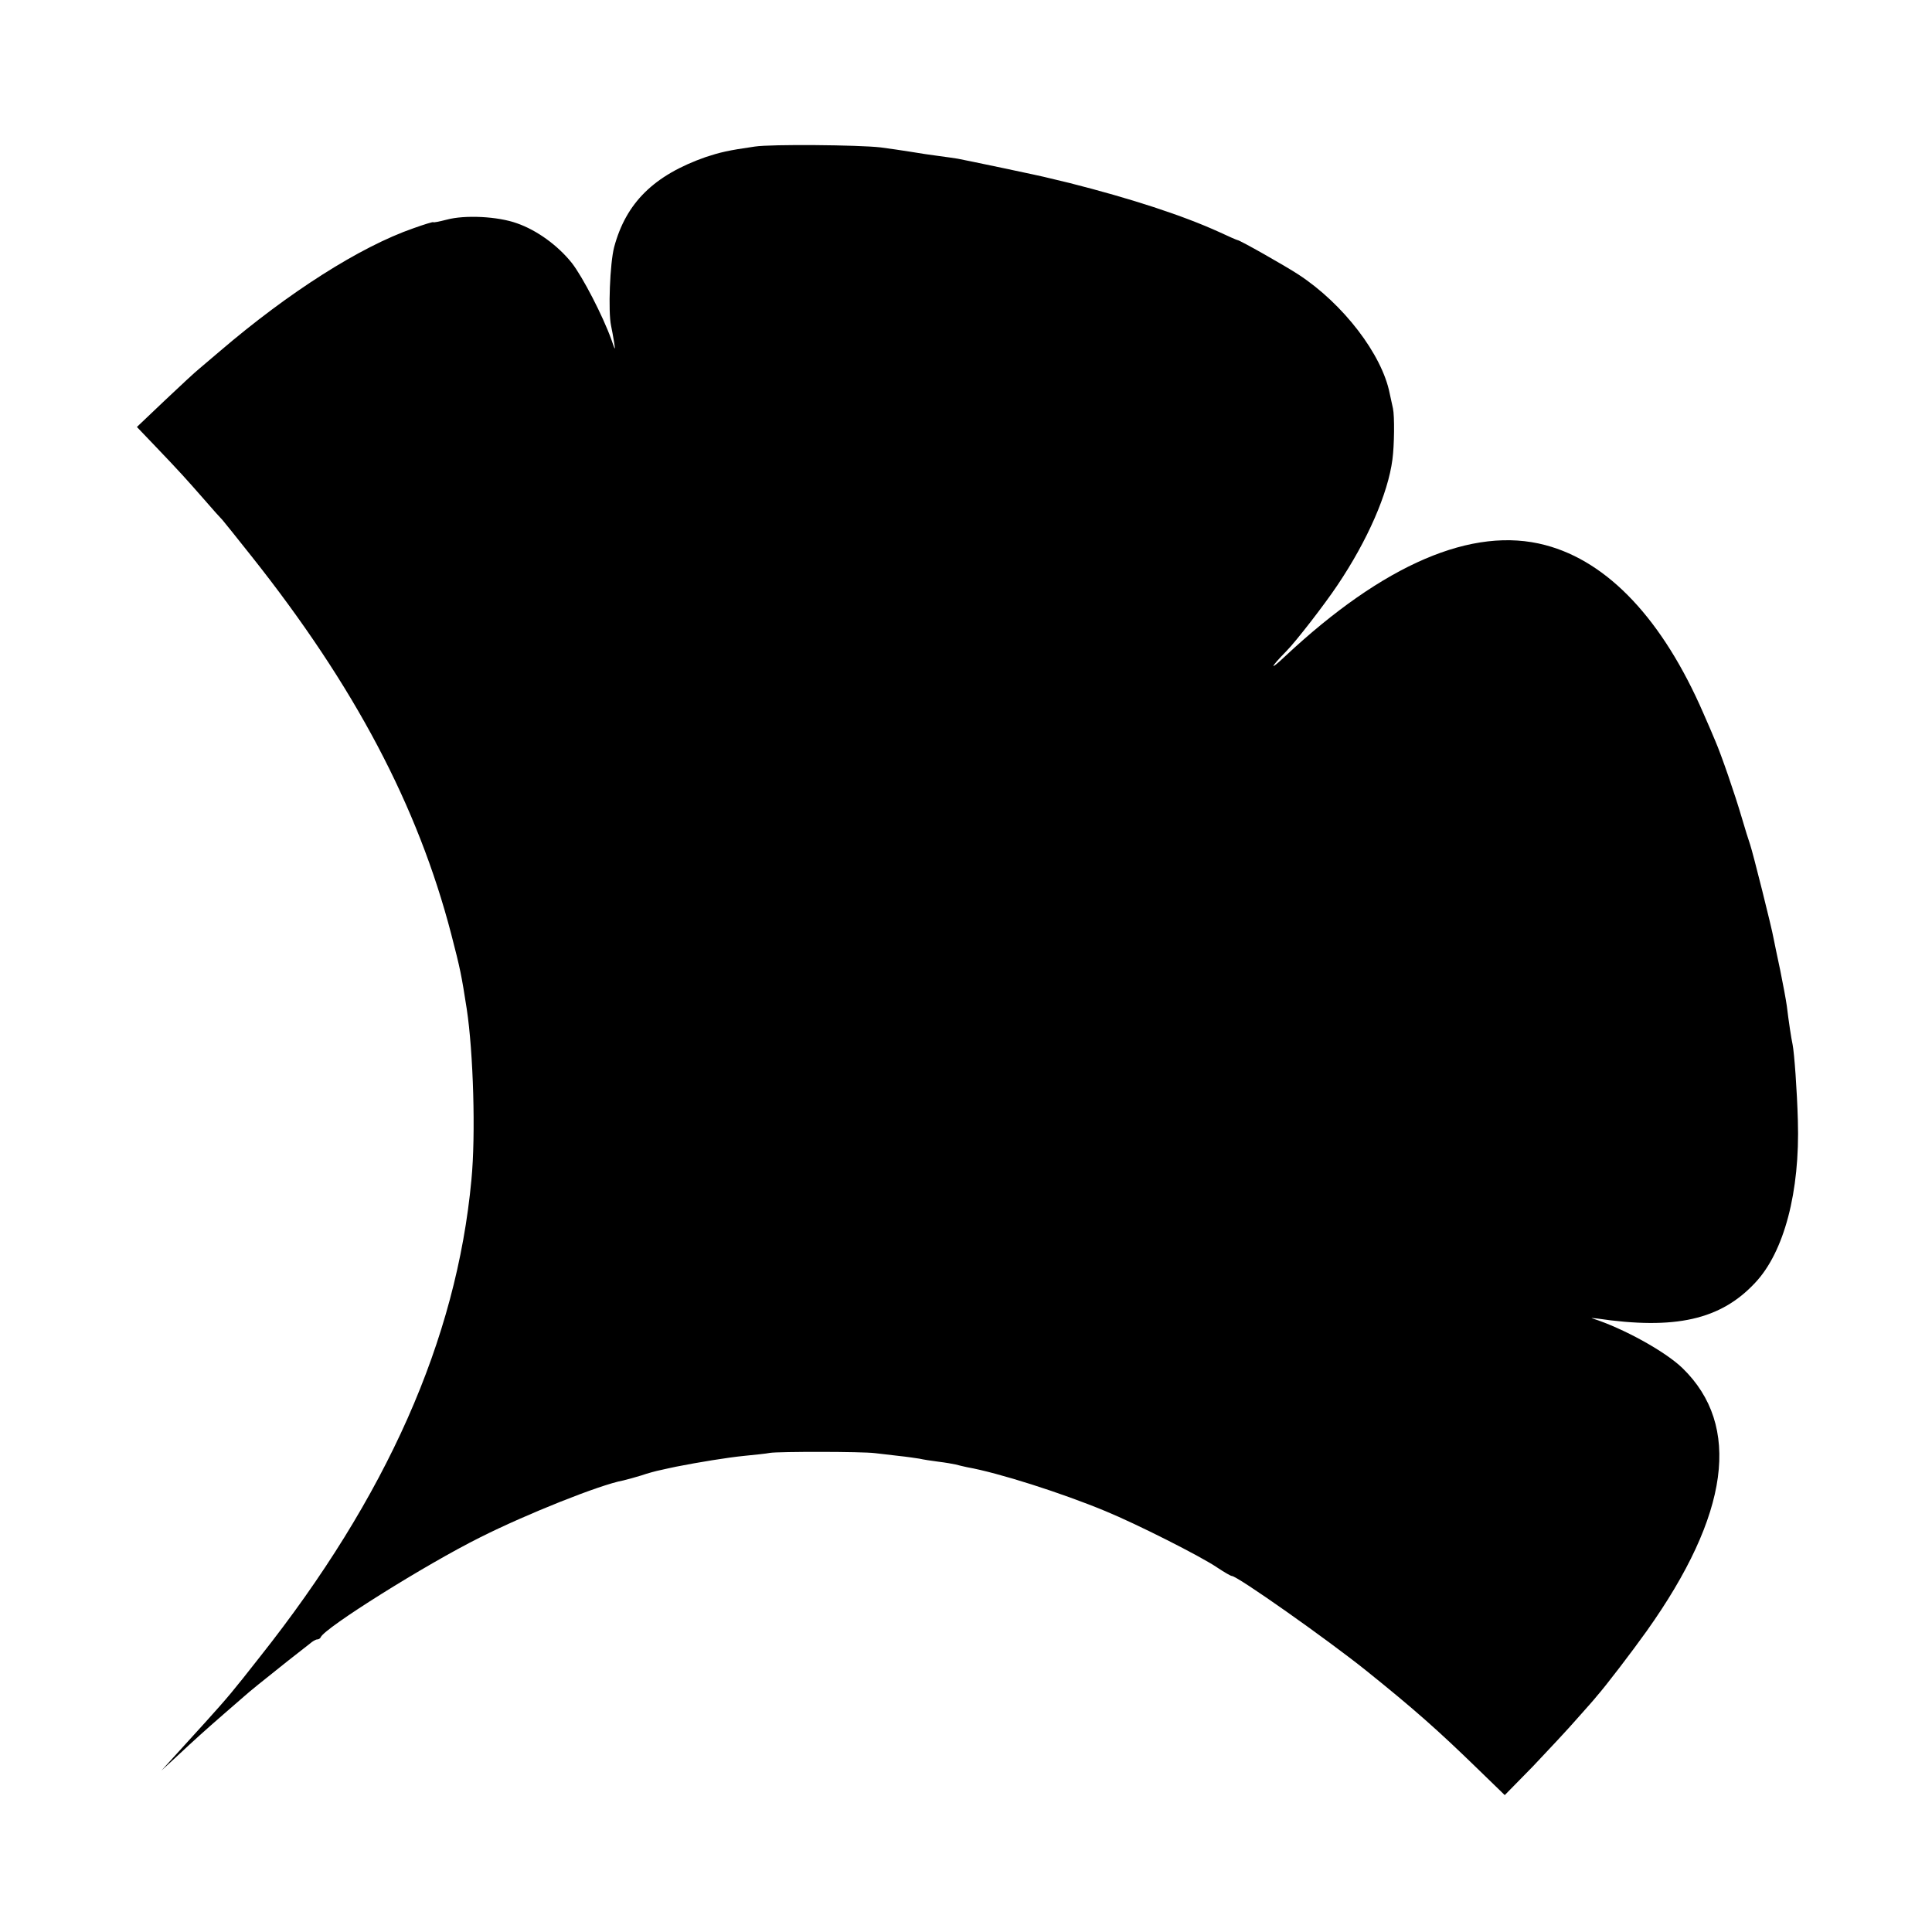
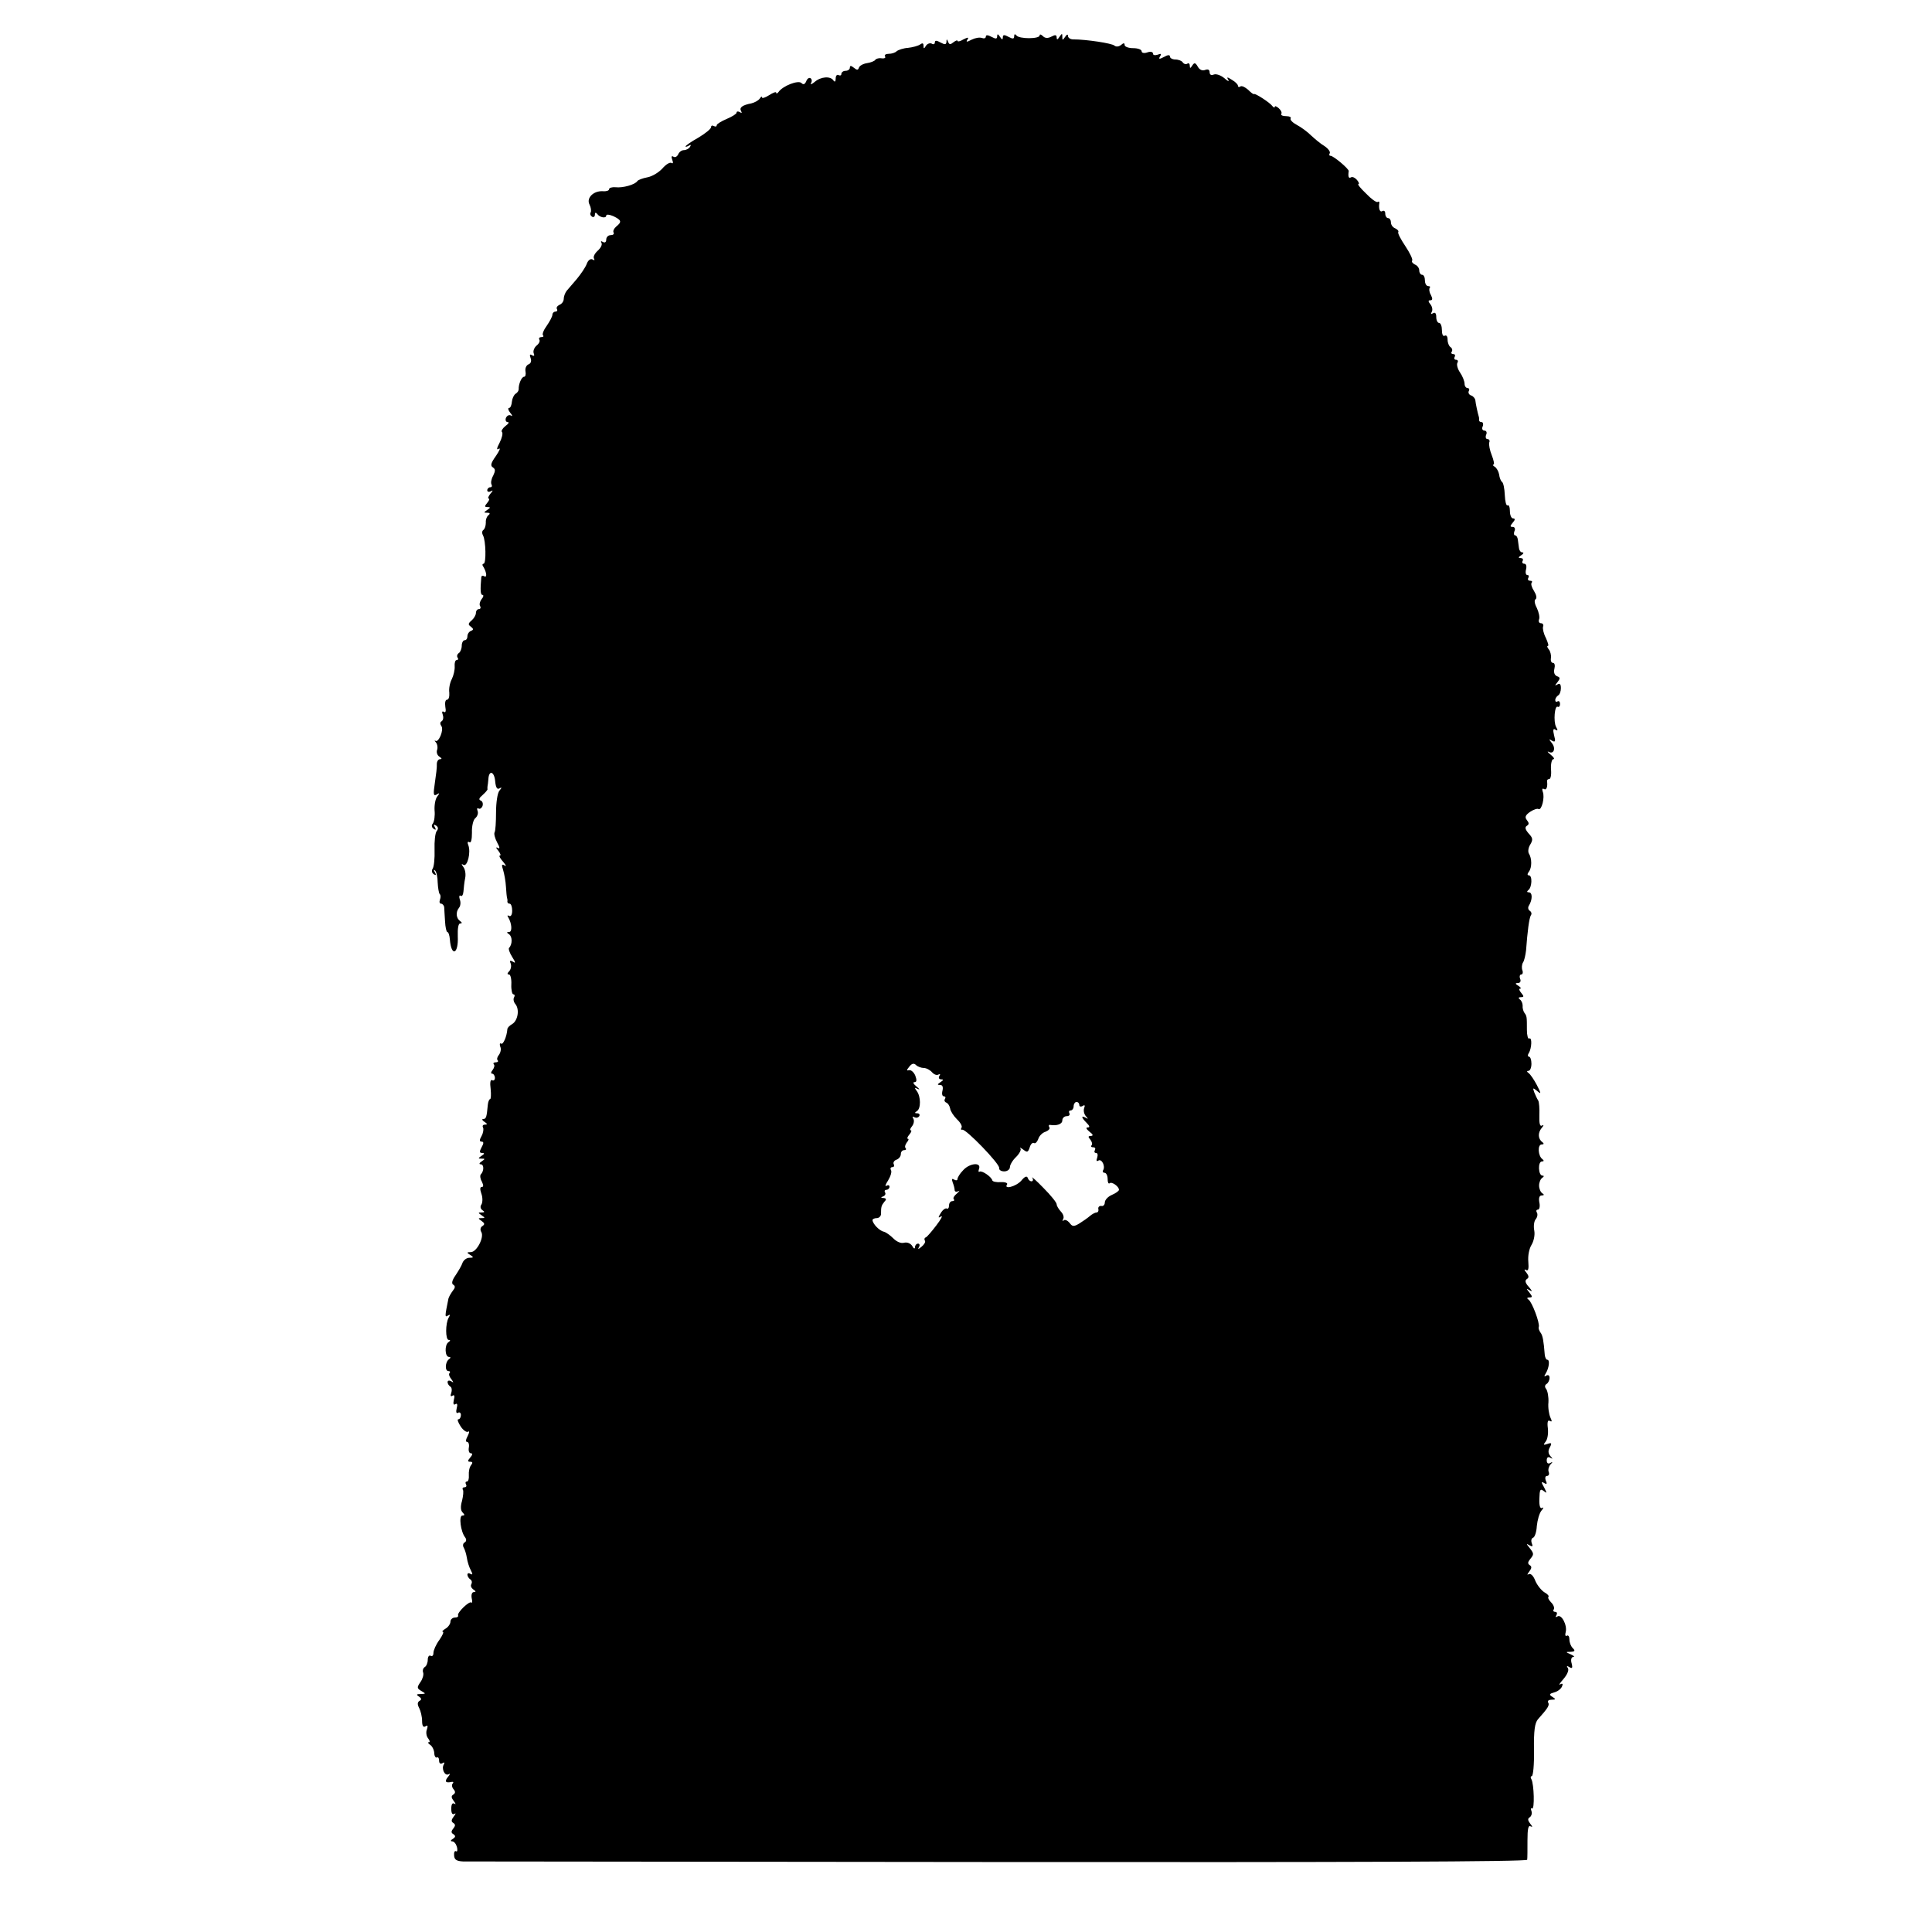
- <svg xmlns="http://www.w3.org/2000/svg" version="1.0" width="700pt" height="700pt" viewBox="0 0 700 700" preserveAspectRatio="xMidYMid meet">
-   <g transform="translate(0,700) scale(0.1,-0.1)" fill="#000000" stroke="none">
-     <path d="M2735 6469 c-98 -14 -126 -21 -178 -38 -188 -66 -289 -166 -332 -327 -15 -58 -22 -232 -11 -284 3 -14 8 -41 11 -60 5 -32 4 -31 -10 10 -31 86 -104 227 -143 277 -51 64 -127 119 -199 144 -69 25 -189 31 -255 13 -27 -7 -48 -11 -48 -9 0 2 -33 -8 -72 -22 -193 -67 -452 -232 -702 -446 -27 -23 -60 -51 -73 -62 -14 -11 -70 -63 -126 -116 l-101 -96 66 -69 c90 -94 114 -121 178 -194 30 -35 60 -68 66 -74 5 -6 53 -65 105 -131 374 -471 603 -905 724 -1370 33 -127 37 -148 56 -270 24 -157 33 -457 17 -620 -54 -579 -307 -1149 -767 -1729 -98 -125 -114 -144 -196 -235 -54 -59 -60 -66 -120 -132 l-40 -44 50 46 c76 71 104 96 175 158 36 31 70 61 76 66 14 13 72 60 154 125 36 28 73 57 83 65 9 8 21 15 26 15 5 0 11 3 13 8 14 34 381 264 578 362 167 84 435 191 518 206 13 3 42 11 65 18 23 8 56 17 72 20 17 4 41 9 55 12 81 16 185 33 245 39 39 4 81 8 95 11 32 5 334 5 380 -1 19 -2 58 -7 86 -10 29 -3 62 -8 75 -10 13 -3 44 -8 69 -11 25 -3 53 -8 62 -10 10 -3 29 -7 42 -10 113 -20 342 -93 501 -159 112 -46 346 -164 406 -205 24 -16 48 -30 52 -30 20 0 346 -230 487 -343 173 -139 259 -215 403 -355 l99 -96 102 104 c55 58 128 136 161 174 33 37 65 73 70 80 32 36 129 163 181 236 301 423 344 745 130 953 -63 61 -216 145 -326 180 -8 2 -1 2 15 0 284 -42 449 -5 574 129 105 111 163 330 155 588 -3 110 -13 245 -19 275 -5 23 -14 82 -21 140 -3 22 -14 81 -24 130 -11 50 -21 101 -24 115 -6 36 -75 311 -85 340 -5 14 -19 59 -31 100 -24 82 -74 227 -95 275 -7 17 -26 62 -43 100 -147 339 -345 550 -573 610 -263 70 -586 -69 -944 -404 -57 -54 -54 -41 5 19 35 35 140 171 186 240 109 162 183 332 199 455 7 51 8 158 2 185 -2 8 -7 33 -12 55 -28 141 -168 324 -330 430 -47 31 -213 125 -221 125 -2 0 -32 13 -66 29 -134 61 -322 122 -543 178 -33 8 -67 16 -75 18 -25 7 -303 65 -330 70 -14 2 -45 7 -70 10 -25 3 -70 10 -100 15 -30 5 -80 12 -110 16 -79 9 -396 12 -455 3z" />
+ <svg xmlns="http://www.w3.org/2000/svg" version="1.0" width="682pt" height="682pt" viewBox="0 0 682 682" preserveAspectRatio="xMidYMid meet">
+   <g transform="translate(0,682) scale(0.1,-0.1)" fill="#000000" stroke="none">
+     <path d="M3480 6691 c0 -6 -6 -8 -14 -5 -8 3 -24 0 -36 -6 -17 -9 -21 -9 -15 0 6 9 2 9 -14 1 -11 -7 -21 -9 -21 -5 0 3 -6 1 -14 -5 -11 -9 -15 -9 -19 1 -4 11 -6 11 -6 0 -1 -10 -6 -10 -21 -2 -14 8 -20 8 -20 0 0 -6 -5 -8 -11 -4 -6 3 -15 0 -20 -7 -7 -12 -9 -12 -9 0 0 9 -4 10 -12 4 -7 -5 -26 -10 -43 -12 -16 -1 -34 -7 -40 -12 -5 -5 -17 -9 -28 -9 -10 0 -16 -4 -13 -9 4 -5 -2 -8 -11 -7 -10 2 -20 -1 -23 -5 -3 -5 -17 -10 -30 -12 -13 -2 -26 -9 -28 -16 -3 -9 -7 -9 -18 0 -10 8 -14 8 -14 0 0 -6 -7 -11 -15 -11 -8 0 -15 -5 -15 -11 0 -5 -4 -7 -10 -4 -5 3 -10 -2 -10 -12 0 -11 -3 -14 -8 -7 -10 16 -44 14 -66 -5 -11 -9 -16 -11 -13 -4 4 6 3 14 -2 17 -5 3 -12 -2 -15 -11 -5 -11 -10 -13 -17 -6 -11 11 -66 -10 -81 -32 -4 -5 -8 -7 -8 -2 0 4 -11 0 -25 -9 -14 -9 -25 -12 -25 -8 0 5 -4 3 -8 -4 -5 -7 -18 -14 -30 -17 -32 -6 -43 -15 -36 -27 4 -7 2 -8 -4 -4 -7 4 -12 3 -12 -2 0 -4 -16 -14 -35 -22 -19 -8 -35 -18 -35 -22 0 -5 -4 -6 -10 -3 -5 3 -10 2 -10 -4 0 -6 -20 -22 -45 -37 -25 -14 -45 -28 -45 -31 0 -2 5 -1 12 3 7 4 8 3 4 -4 -4 -7 -14 -12 -22 -12 -8 0 -17 -7 -20 -15 -4 -8 -11 -12 -17 -8 -6 4 -8 0 -4 -11 4 -10 3 -15 -3 -11 -6 3 -20 -6 -32 -20 -13 -14 -36 -28 -53 -31 -16 -3 -32 -9 -35 -13 -8 -13 -52 -25 -77 -22 -13 1 -23 -2 -23 -7 0 -5 -10 -8 -22 -7 -33 2 -59 -24 -47 -47 5 -10 7 -23 4 -28 -3 -5 -1 -11 5 -15 5 -3 10 0 10 7 0 8 3 9 8 3 9 -13 32 -17 32 -6 0 5 11 4 25 -2 29 -14 31 -20 10 -37 -8 -7 -12 -16 -9 -21 3 -5 -2 -9 -10 -9 -9 0 -16 -7 -16 -16 0 -9 -5 -12 -12 -8 -6 4 -8 3 -5 -3 4 -6 -2 -18 -13 -28 -11 -10 -17 -22 -13 -28 3 -6 1 -7 -5 -3 -7 4 -16 -2 -21 -16 -5 -13 -21 -36 -35 -53 -14 -16 -30 -35 -36 -42 -5 -7 -10 -19 -10 -28 0 -9 -7 -18 -15 -21 -8 -4 -12 -10 -9 -15 3 -5 0 -9 -5 -9 -6 0 -11 -5 -11 -11 0 -6 -9 -23 -20 -39 -11 -15 -17 -30 -13 -34 3 -3 1 -6 -6 -6 -7 0 -10 -4 -7 -9 3 -5 -1 -14 -10 -21 -8 -7 -13 -19 -10 -27 4 -9 1 -11 -6 -7 -8 5 -9 2 -5 -10 4 -10 1 -19 -7 -22 -8 -3 -13 -14 -11 -25 2 -10 0 -19 -5 -19 -9 0 -20 -27 -19 -44 0 -5 -4 -12 -11 -16 -6 -4 -12 -17 -13 -28 -1 -12 -5 -22 -10 -22 -5 0 -3 -8 4 -17 8 -9 9 -14 3 -10 -7 4 -14 0 -18 -8 -3 -8 0 -15 6 -15 7 0 3 -6 -8 -14 -10 -8 -16 -18 -12 -21 4 -4 0 -21 -8 -37 -11 -21 -12 -28 -3 -22 7 4 2 -7 -10 -25 -18 -25 -21 -35 -11 -41 9 -6 9 -12 1 -29 -7 -12 -9 -26 -6 -31 3 -6 1 -10 -4 -10 -6 0 -11 -5 -11 -11 0 -5 6 -7 13 -3 8 5 8 2 -2 -9 -7 -9 -10 -17 -6 -17 4 0 2 -7 -5 -15 -10 -12 -10 -15 1 -15 11 0 11 -2 -1 -10 -13 -9 -13 -10 0 -10 9 0 11 -3 5 -8 -6 -4 -11 -16 -10 -27 0 -11 -4 -23 -9 -26 -5 -4 -5 -12 -1 -19 10 -17 12 -100 2 -100 -5 0 -5 -6 0 -12 11 -19 13 -39 2 -32 -5 3 -9 2 -10 -3 -4 -46 -3 -63 4 -63 5 0 4 -7 -3 -15 -6 -8 -9 -19 -5 -25 3 -5 1 -10 -4 -10 -6 0 -11 -6 -11 -14 0 -7 -7 -19 -15 -26 -13 -11 -13 -15 -3 -22 10 -8 10 -11 1 -15 -7 -2 -13 -11 -13 -19 0 -8 -4 -14 -10 -14 -5 0 -10 -9 -10 -19 0 -11 -5 -23 -10 -26 -6 -4 -8 -11 -5 -16 4 -5 2 -9 -3 -9 -5 0 -8 -10 -7 -22 1 -12 -4 -33 -10 -45 -7 -13 -11 -34 -9 -48 1 -14 -2 -25 -8 -25 -6 0 -8 -11 -6 -25 3 -15 1 -22 -5 -18 -6 4 -8 0 -4 -10 3 -9 2 -19 -4 -23 -6 -3 -6 -10 -1 -17 10 -13 -10 -60 -21 -52 -4 3 -3 0 2 -6 5 -6 7 -18 4 -26 -3 -8 0 -19 8 -24 9 -6 10 -9 2 -9 -6 0 -11 -8 -11 -17 1 -10 -3 -40 -7 -67 -6 -40 -5 -47 6 -41 11 7 12 6 3 -6 -7 -8 -11 -30 -10 -49 2 -19 -1 -40 -6 -47 -6 -7 -4 -14 3 -19 8 -5 9 -3 4 6 -5 9 -4 11 4 6 8 -5 9 -12 3 -19 -6 -7 -9 -37 -8 -67 1 -30 -2 -60 -7 -67 -4 -6 -3 -14 4 -19 8 -5 10 -3 4 7 -5 8 -4 11 1 6 5 -5 9 -24 9 -42 1 -19 4 -37 7 -41 4 -3 4 -12 1 -20 -3 -8 -1 -14 4 -14 5 0 10 -6 11 -12 0 -7 2 -30 3 -50 1 -21 5 -38 8 -38 4 0 8 -12 9 -26 5 -63 31 -53 28 11 -1 27 2 45 8 45 7 0 8 3 1 8 -15 10 -17 32 -5 47 6 7 7 21 3 30 -3 10 -2 16 3 13 5 -4 9 4 10 15 1 12 3 33 6 47 3 14 0 31 -6 39 -8 11 -8 13 0 8 14 -8 27 45 17 70 -4 9 -2 14 4 10 6 -4 9 10 9 34 -1 23 5 46 12 51 7 6 11 17 8 25 -3 8 -2 12 3 9 5 -3 11 1 14 8 3 8 1 17 -6 20 -8 3 -6 9 6 19 10 9 18 18 18 21 -1 3 0 8 0 11 1 3 2 14 3 25 2 33 21 27 24 -8 2 -22 7 -30 15 -25 9 5 9 3 0 -8 -7 -8 -12 -43 -12 -77 0 -34 -2 -65 -5 -70 -3 -5 1 -21 9 -36 10 -18 10 -24 2 -19 -7 4 -7 0 2 -10 7 -9 10 -17 6 -17 -5 0 0 -10 11 -22 10 -12 13 -18 5 -13 -10 6 -11 2 -5 -16 4 -13 9 -40 10 -59 1 -19 3 -37 4 -40 1 -3 2 -8 1 -12 0 -5 3 -8 8 -8 5 0 9 -11 9 -25 0 -14 -5 -22 -11 -18 -6 3 -7 1 -3 -5 13 -22 15 -52 3 -52 -9 0 -9 -2 0 -8 12 -8 12 -36 0 -48 -3 -3 2 -18 11 -32 12 -19 13 -24 3 -17 -11 6 -13 4 -8 -7 3 -9 0 -21 -6 -27 -7 -7 -7 -11 0 -11 5 0 9 -16 8 -35 -1 -19 3 -35 7 -35 5 0 6 -5 3 -10 -4 -6 -2 -17 4 -24 16 -19 9 -59 -11 -71 -9 -5 -17 -13 -17 -18 -2 -26 -15 -56 -22 -51 -5 3 -6 -2 -3 -11 4 -8 1 -21 -5 -29 -6 -7 -8 -16 -4 -19 3 -4 0 -7 -7 -7 -7 0 -10 -3 -7 -7 4 -3 2 -12 -4 -20 -6 -7 -7 -13 -2 -13 5 0 10 -7 10 -15 0 -8 -5 -11 -10 -8 -6 3 -8 -9 -5 -31 2 -20 1 -36 -2 -36 -3 0 -7 -9 -8 -20 -4 -44 -6 -50 -16 -50 -6 0 -4 -5 4 -10 11 -7 11 -10 2 -10 -7 0 -10 -4 -7 -10 3 -5 1 -19 -5 -30 -8 -14 -8 -20 0 -20 8 0 8 -6 0 -20 -8 -15 -8 -20 2 -20 9 0 9 -3 -2 -10 -13 -9 -13 -10 0 -10 13 0 13 -1 0 -10 -8 -5 -10 -10 -3 -10 12 0 12 -24 0 -36 -3 -4 -2 -15 4 -25 6 -13 6 -19 0 -19 -7 0 -7 -8 -2 -23 5 -13 5 -30 1 -38 -6 -8 -4 -16 3 -21 9 -6 8 -8 -3 -8 -13 0 -13 -1 0 -10 13 -9 13 -10 0 -10 -13 0 -13 -1 0 -10 11 -8 12 -12 3 -18 -7 -4 -9 -13 -4 -21 11 -18 -16 -71 -37 -71 -15 0 -15 -2 -2 -10 13 -8 12 -10 -3 -10 -10 0 -20 -8 -24 -17 -3 -10 -15 -30 -25 -45 -12 -17 -15 -29 -8 -33 8 -5 7 -11 -2 -22 -6 -8 -13 -20 -15 -27 -13 -64 -13 -67 -2 -60 8 5 9 3 3 -7 -12 -20 -12 -79 0 -79 7 0 6 -3 -1 -8 -14 -9 -13 -52 2 -52 6 0 7 -3 0 -8 -14 -10 -15 -42 -2 -42 6 0 7 -3 4 -7 -4 -3 -1 -13 6 -21 9 -13 9 -14 0 -8 -7 4 -13 3 -13 -3 0 -5 4 -12 10 -16 5 -3 6 -13 3 -22 -4 -10 -2 -14 4 -10 7 5 9 -1 5 -15 -3 -13 -1 -19 5 -15 7 5 9 -1 5 -15 -3 -12 -1 -19 5 -15 5 3 10 0 10 -8 0 -8 -4 -15 -9 -15 -5 0 -1 -11 8 -25 9 -14 21 -22 26 -19 6 4 5 -3 -1 -15 -7 -13 -8 -21 -2 -21 5 0 8 -9 6 -20 -2 -11 1 -20 7 -20 7 0 6 -6 -2 -15 -10 -12 -10 -15 0 -15 9 0 9 -4 3 -12 -6 -7 -9 -23 -8 -36 1 -12 -2 -22 -7 -22 -5 0 -6 -4 -3 -10 3 -5 1 -10 -5 -10 -6 0 -9 -4 -6 -9 3 -4 1 -22 -3 -39 -6 -20 -5 -34 2 -41 8 -8 8 -11 -1 -11 -13 0 -6 -57 10 -77 5 -7 5 -14 -2 -18 -6 -3 -7 -12 -3 -18 4 -7 9 -23 11 -36 2 -14 8 -33 14 -44 7 -14 7 -17 -1 -13 -6 4 -11 3 -11 -3 0 -5 5 -13 10 -16 6 -4 7 -11 4 -17 -4 -6 0 -14 7 -19 9 -6 10 -9 2 -9 -7 0 -10 -9 -8 -21 3 -12 2 -19 -1 -16 -7 7 -51 -36 -47 -45 2 -5 -3 -8 -11 -8 -9 0 -16 -7 -16 -15 0 -7 -8 -19 -17 -24 -10 -6 -14 -11 -10 -11 5 0 -1 -13 -12 -29 -12 -16 -21 -37 -21 -46 0 -9 -4 -13 -10 -10 -5 3 -10 -3 -10 -14 0 -11 -5 -23 -11 -26 -6 -4 -8 -13 -5 -20 2 -7 -2 -22 -10 -33 -13 -19 -12 -22 3 -31 17 -10 17 -10 -2 -11 -15 0 -17 -2 -6 -9 9 -6 10 -11 2 -15 -8 -5 -8 -13 -1 -26 5 -10 10 -30 10 -45 0 -17 4 -24 12 -19 8 5 9 2 5 -11 -4 -9 -2 -24 4 -31 6 -8 8 -14 3 -14 -5 0 -3 -4 4 -9 7 -4 14 -17 15 -29 0 -11 5 -18 9 -16 4 3 8 -2 8 -11 0 -10 5 -13 12 -9 6 4 8 3 5 -4 -10 -15 3 -43 17 -35 6 4 5 -1 -3 -10 -13 -16 -8 -22 14 -17 5 1 7 -2 3 -6 -4 -4 -3 -13 3 -20 7 -8 7 -14 -1 -19 -8 -5 -7 -11 2 -23 7 -9 8 -13 2 -9 -7 4 -11 -2 -11 -18 0 -16 4 -22 11 -18 6 4 5 0 -2 -9 -9 -12 -10 -18 -2 -23 8 -5 8 -10 0 -20 -8 -10 -8 -15 1 -20 8 -6 7 -10 -2 -16 -9 -5 -9 -9 -3 -9 7 0 14 -9 17 -20 3 -11 1 -18 -3 -15 -5 3 -8 -4 -7 -15 1 -15 9 -20 32 -21 16 0 868 -1 1893 -2 1235 -1 1862 1 1863 8 1 6 1 36 1 68 0 41 3 55 11 50 8 -4 7 -1 -1 9 -9 12 -10 18 -2 23 6 4 9 14 6 22 -3 8 -2 12 2 9 10 -6 7 87 -2 103 -4 6 -3 11 1 11 5 0 9 41 8 92 -1 70 3 96 14 109 35 39 42 50 36 59 -3 6 2 10 12 10 15 0 16 2 3 10 -13 8 -11 11 7 16 12 3 24 13 27 21 4 9 2 12 -7 7 -6 -4 -1 4 12 19 13 15 20 31 16 38 -6 8 -4 10 5 4 10 -6 12 -3 8 13 -4 13 -1 22 5 23 7 0 3 4 -8 9 -19 8 -19 9 -1 9 16 1 17 4 8 13 -7 7 -12 20 -12 31 0 10 -4 16 -9 13 -5 -4 -7 3 -4 13 6 24 -15 64 -29 55 -7 -4 -8 -3 -4 4 4 7 2 12 -4 12 -6 0 -9 4 -5 9 3 5 -1 16 -9 24 -8 8 -13 17 -10 20 3 3 -3 10 -14 16 -10 6 -25 24 -32 40 -7 19 -17 28 -24 24 -6 -4 -5 0 2 9 9 12 10 18 2 23 -8 5 -7 11 2 22 14 17 13 19 -5 42 -10 12 -9 13 2 6 11 -6 13 -4 8 8 -3 9 -1 17 5 19 6 2 12 21 13 41 2 21 9 45 16 54 8 9 9 14 3 10 -7 -4 -11 7 -10 32 1 33 3 37 15 28 12 -10 12 -8 2 12 -11 19 -11 22 0 16 9 -6 11 -3 6 8 -4 10 -2 17 4 17 6 0 9 6 6 14 -3 7 0 19 6 26 9 10 9 11 0 6 -8 -5 -13 -1 -13 9 0 10 5 14 13 9 9 -5 9 -4 0 6 -8 9 -9 19 -2 31 8 15 6 17 -8 12 -15 -5 -16 -4 -7 8 7 8 10 29 8 47 -3 22 0 31 7 26 8 -4 8 -1 2 12 -5 11 -9 35 -7 54 1 19 -3 40 -8 47 -6 7 -5 14 2 18 5 3 10 13 10 21 0 9 -5 12 -12 8 -7 -5 -8 -3 -2 7 12 19 16 49 6 49 -4 0 -8 8 -9 18 -4 49 -7 68 -15 78 -5 7 -8 16 -6 20 4 14 -24 88 -36 96 -7 5 -6 8 3 8 11 0 11 3 0 17 -12 15 -12 16 1 8 10 -6 9 -2 -3 12 -13 14 -15 23 -7 28 8 5 7 11 -2 23 -8 9 -8 13 -1 9 8 -5 10 4 8 29 -2 21 3 46 11 59 8 13 13 35 10 51 -3 15 -1 33 5 40 6 7 8 18 4 24 -3 5 -2 10 4 10 5 0 8 11 5 25 -3 16 0 25 8 25 9 0 10 3 2 8 -6 4 -11 16 -11 27 0 11 5 23 11 27 7 5 7 8 1 8 -15 0 -17 50 -2 50 7 0 8 3 2 8 -16 11 -18 52 -3 52 8 0 9 3 3 8 -16 11 -17 33 -3 50 8 9 8 13 2 9 -8 -5 -11 6 -10 36 1 23 -1 47 -4 52 -4 6 -10 19 -14 29 -6 17 -5 17 10 5 15 -13 15 -10 -1 21 -10 19 -23 38 -29 42 -7 5 -7 8 0 8 5 0 10 11 10 25 0 14 -4 25 -9 25 -4 0 -5 6 0 13 10 17 12 57 1 51 -4 -3 -8 11 -8 30 0 47 0 49 -9 61 -4 6 -7 17 -6 25 0 8 -4 18 -10 22 -6 5 -5 8 4 8 11 0 11 3 1 15 -7 8 -9 15 -4 15 5 0 2 5 -6 10 -12 7 -12 10 -1 10 7 0 11 6 7 15 -3 8 -1 15 4 15 5 0 7 7 4 15 -3 8 -2 20 2 27 5 7 9 27 11 43 5 68 11 114 17 124 4 5 2 12 -4 16 -6 4 -7 12 -3 18 13 21 13 47 0 47 -7 0 -8 3 -2 8 13 9 15 52 2 52 -6 0 -6 5 0 13 11 14 11 47 0 64 -4 7 -2 21 5 32 10 17 9 23 -6 39 -12 14 -14 22 -6 27 8 5 8 10 0 20 -8 10 -6 17 11 29 12 8 26 13 30 10 11 -6 23 42 15 61 -3 9 -2 13 4 10 9 -6 14 8 11 28 0 4 3 7 8 7 5 0 8 16 6 35 -1 19 3 35 8 35 6 0 2 7 -9 16 -10 8 -14 13 -7 10 18 -10 26 13 11 31 -11 14 -11 16 1 8 11 -6 13 -2 7 19 -5 20 -3 26 5 20 8 -5 9 -2 2 10 -10 19 -5 78 6 71 4 -2 8 2 8 10 0 8 -4 12 -9 9 -4 -3 -8 -1 -8 5 0 5 5 13 10 16 6 3 10 15 10 26 0 14 -4 18 -12 13 -10 -6 -10 -4 0 8 10 13 10 17 -2 21 -9 4 -12 14 -9 26 3 12 1 21 -5 21 -6 0 -9 8 -7 18 1 9 -2 23 -8 30 -5 6 -7 12 -3 12 4 0 0 12 -7 28 -8 15 -12 33 -10 40 3 6 -1 12 -7 12 -7 0 -10 6 -7 14 3 7 -1 25 -8 40 -8 15 -10 28 -4 31 5 4 2 16 -6 29 -8 12 -12 26 -8 29 3 4 1 7 -6 7 -7 0 -9 5 -6 10 3 6 2 10 -3 10 -6 0 -8 9 -5 20 3 12 0 20 -6 20 -7 0 -9 5 -6 10 3 6 0 10 -7 10 -9 0 -9 3 2 10 8 5 10 10 4 10 -6 0 -11 7 -12 15 -1 8 -3 22 -4 30 -1 8 -5 15 -9 15 -5 0 -6 7 -3 15 4 8 1 15 -6 15 -10 0 -10 3 0 15 9 10 9 15 1 15 -6 0 -11 12 -11 26 0 14 -4 23 -8 20 -5 -3 -9 14 -10 36 -1 23 -5 44 -10 47 -4 3 -9 15 -10 26 -2 11 -9 23 -15 27 -7 4 -9 8 -5 8 4 0 1 15 -6 33 -7 17 -11 38 -9 45 3 6 0 12 -6 12 -6 0 -8 7 -5 15 4 8 1 15 -6 15 -7 0 -10 7 -6 15 3 8 1 15 -4 15 -6 0 -9 3 -9 8 1 4 0 9 -1 12 -3 9 -11 45 -12 57 -1 7 -8 15 -15 17 -8 3 -11 10 -8 16 3 5 1 10 -4 10 -6 0 -11 7 -11 15 0 9 -7 27 -16 40 -9 13 -13 29 -9 35 3 5 1 10 -5 10 -6 0 -8 5 -5 10 3 6 1 10 -5 10 -6 0 -9 4 -5 9 3 5 1 12 -5 16 -5 3 -10 15 -10 26 0 11 -4 17 -10 14 -6 -4 -10 5 -10 19 0 14 -4 26 -10 26 -5 0 -10 9 -10 21 0 13 -4 18 -12 13 -7 -4 -8 -3 -4 5 4 6 2 18 -4 26 -9 11 -9 15 -1 15 8 0 9 5 2 19 -6 10 -7 21 -4 25 3 3 1 6 -5 6 -7 0 -12 9 -12 20 0 11 -4 20 -10 20 -5 0 -10 7 -10 15 0 9 -7 18 -15 21 -8 4 -13 10 -10 14 3 4 -8 27 -24 51 -16 24 -28 46 -25 50 2 4 -3 9 -11 13 -8 3 -15 12 -15 21 0 8 -4 15 -10 15 -5 0 -10 7 -10 16 0 8 -4 12 -10 9 -9 -6 -14 8 -11 28 1 5 -2 7 -6 4 -5 -2 -23 11 -41 30 -19 18 -31 33 -27 33 4 0 2 7 -5 15 -7 8 -16 12 -21 9 -8 -5 -11 2 -8 22 1 8 -54 54 -64 54 -5 0 -6 4 -3 9 3 5 -5 16 -18 25 -14 8 -35 26 -48 38 -13 13 -35 29 -50 37 -15 8 -25 18 -22 23 3 4 -4 8 -16 8 -12 0 -19 3 -17 8 3 4 -1 13 -9 20 -8 7 -14 9 -14 5 0 -4 -4 -3 -8 2 -9 13 -61 46 -65 43 -2 -2 -11 5 -21 15 -10 9 -22 15 -27 12 -5 -4 -9 -2 -9 2 0 5 -9 14 -21 21 -17 11 -20 11 -13 0 4 -7 -2 -5 -14 6 -12 10 -28 16 -37 13 -9 -4 -15 -1 -15 8 0 9 -6 12 -16 8 -10 -4 -20 1 -26 12 -8 14 -12 15 -19 4 -7 -11 -9 -11 -9 -1 0 7 -4 11 -9 7 -5 -3 -12 -1 -16 5 -3 5 -15 10 -26 10 -10 0 -19 5 -19 10 0 7 -7 7 -21 -1 -17 -9 -20 -8 -14 2 6 9 3 11 -8 6 -10 -3 -17 -2 -17 4 0 6 -9 8 -20 4 -11 -4 -20 -2 -20 4 0 6 -13 11 -30 11 -16 0 -30 5 -30 11 0 8 -4 8 -13 0 -8 -6 -17 -7 -23 -2 -8 8 -99 22 -146 22 -10 0 -18 6 -18 12 0 7 -4 6 -10 -3 -9 -13 -10 -13 -10 0 0 13 -1 13 -10 0 -7 -11 -10 -11 -10 -2 0 9 -5 10 -18 3 -13 -7 -23 -6 -30 1 -7 7 -12 8 -12 3 0 -13 -73 -13 -82 0 -5 6 -8 5 -8 -3 0 -10 -5 -10 -20 -2 -15 8 -20 8 -20 -2 0 -9 -3 -9 -10 2 -7 11 -10 11 -10 2 0 -10 -5 -10 -20 -2 -13 7 -20 7 -20 1z m-219 -3641 c9 0 22 -7 29 -15 7 -8 17 -12 23 -8 6 3 7 1 3 -5 -4 -7 -1 -12 6 -12 9 0 9 -3 -2 -10 -12 -8 -12 -10 -1 -10 8 0 11 -7 8 -20 -3 -11 -1 -20 5 -20 5 0 7 -4 4 -9 -4 -5 -1 -11 4 -13 6 -2 12 -11 14 -21 1 -9 12 -26 24 -38 12 -11 20 -25 16 -30 -3 -5 -2 -8 3 -7 12 4 133 -121 130 -135 -1 -7 7 -12 18 -12 11 0 20 7 20 15 0 8 10 25 22 36 12 12 19 26 15 30 -4 5 0 3 10 -4 14 -11 17 -10 23 8 3 11 10 18 15 15 5 -3 11 4 15 14 3 11 15 23 26 26 10 4 17 11 13 16 -3 5 -2 9 3 8 24 -4 43 3 43 16 0 8 7 15 16 15 8 0 12 5 9 10 -3 6 -1 10 4 10 6 0 11 7 11 15 0 8 5 15 10 15 6 0 10 -5 10 -11 0 -5 5 -7 12 -3 7 5 9 2 5 -8 -3 -9 0 -21 6 -28 9 -10 9 -11 0 -6 -18 10 -16 1 3 -18 11 -11 12 -16 3 -16 -7 0 -4 -6 7 -15 13 -10 14 -14 5 -15 -10 0 -11 -3 -2 -13 6 -8 8 -17 4 -20 -3 -4 -1 -7 6 -7 7 0 9 -4 6 -10 -3 -5 -2 -10 4 -10 6 0 7 -7 4 -17 -4 -10 -2 -14 4 -10 12 8 26 -20 17 -34 -3 -5 0 -9 5 -9 6 0 11 -10 11 -22 0 -12 3 -18 7 -15 7 7 33 -11 33 -23 0 -4 -11 -12 -25 -18 -14 -6 -25 -18 -25 -27 0 -8 -6 -14 -12 -12 -7 1 -12 -4 -11 -10 2 -7 -1 -13 -6 -13 -5 0 -16 -6 -23 -12 -8 -7 -25 -19 -38 -27 -20 -12 -25 -11 -35 3 -7 8 -16 12 -20 8 -5 -4 -5 -2 -2 5 4 6 0 18 -8 26 -8 9 -15 20 -15 26 0 6 -21 32 -47 58 -26 27 -44 42 -39 36 4 -7 3 -13 -3 -13 -5 0 -11 5 -13 12 -3 8 -11 5 -23 -10 -19 -21 -63 -32 -50 -13 3 5 -7 9 -22 8 -16 -1 -29 2 -30 6 -3 13 -37 36 -45 31 -4 -3 -5 2 -2 10 9 25 -35 20 -57 -6 -11 -11 -19 -25 -19 -30 0 -5 -5 -6 -12 -2 -8 5 -9 2 -5 -10 4 -10 7 -22 7 -27 0 -6 6 -7 13 -4 6 4 4 0 -5 -8 -10 -8 -15 -17 -11 -20 3 -4 1 -7 -5 -7 -7 0 -12 -7 -12 -16 0 -8 -4 -13 -8 -10 -4 2 -14 -4 -21 -16 -10 -16 -10 -19 1 -12 7 4 0 -10 -17 -32 -16 -21 -33 -41 -37 -42 -5 -2 -6 -7 -3 -12 3 -4 -3 -14 -12 -21 -12 -10 -14 -10 -9 -1 4 6 2 12 -3 12 -6 0 -11 -6 -11 -12 0 -8 -5 -6 -10 4 -6 9 -18 14 -29 11 -11 -3 -26 4 -37 15 -11 11 -26 22 -34 24 -15 3 -39 27 -40 41 0 4 7 7 15 7 8 0 15 7 15 15 0 25 1 29 12 43 8 8 7 12 -3 13 -10 0 -11 2 -1 6 6 2 10 9 6 14 -3 5 0 9 5 9 6 0 11 5 11 11 0 5 -5 7 -11 3 -6 -3 -3 5 6 19 9 15 14 31 10 37 -3 5 -1 10 5 10 6 0 8 5 5 10 -3 6 1 13 9 16 9 3 16 12 16 20 0 8 5 14 12 14 6 0 8 3 5 7 -4 3 -2 12 4 20 6 7 8 13 4 13 -4 0 -2 7 5 15 7 8 9 15 5 15 -4 0 -2 7 5 15 6 8 8 20 4 26 -4 7 -3 9 4 5 6 -3 13 -2 17 4 3 5 0 10 -7 10 -10 0 -10 2 -1 8 14 9 14 51 -1 71 -9 12 -8 13 4 7 8 -4 6 0 -4 8 -11 9 -15 16 -8 16 8 0 9 7 3 23 -5 12 -15 21 -22 19 -10 -2 -9 0 1 13 9 11 16 13 24 5 5 -5 18 -10 27 -10z" />
  </g>
</svg>
